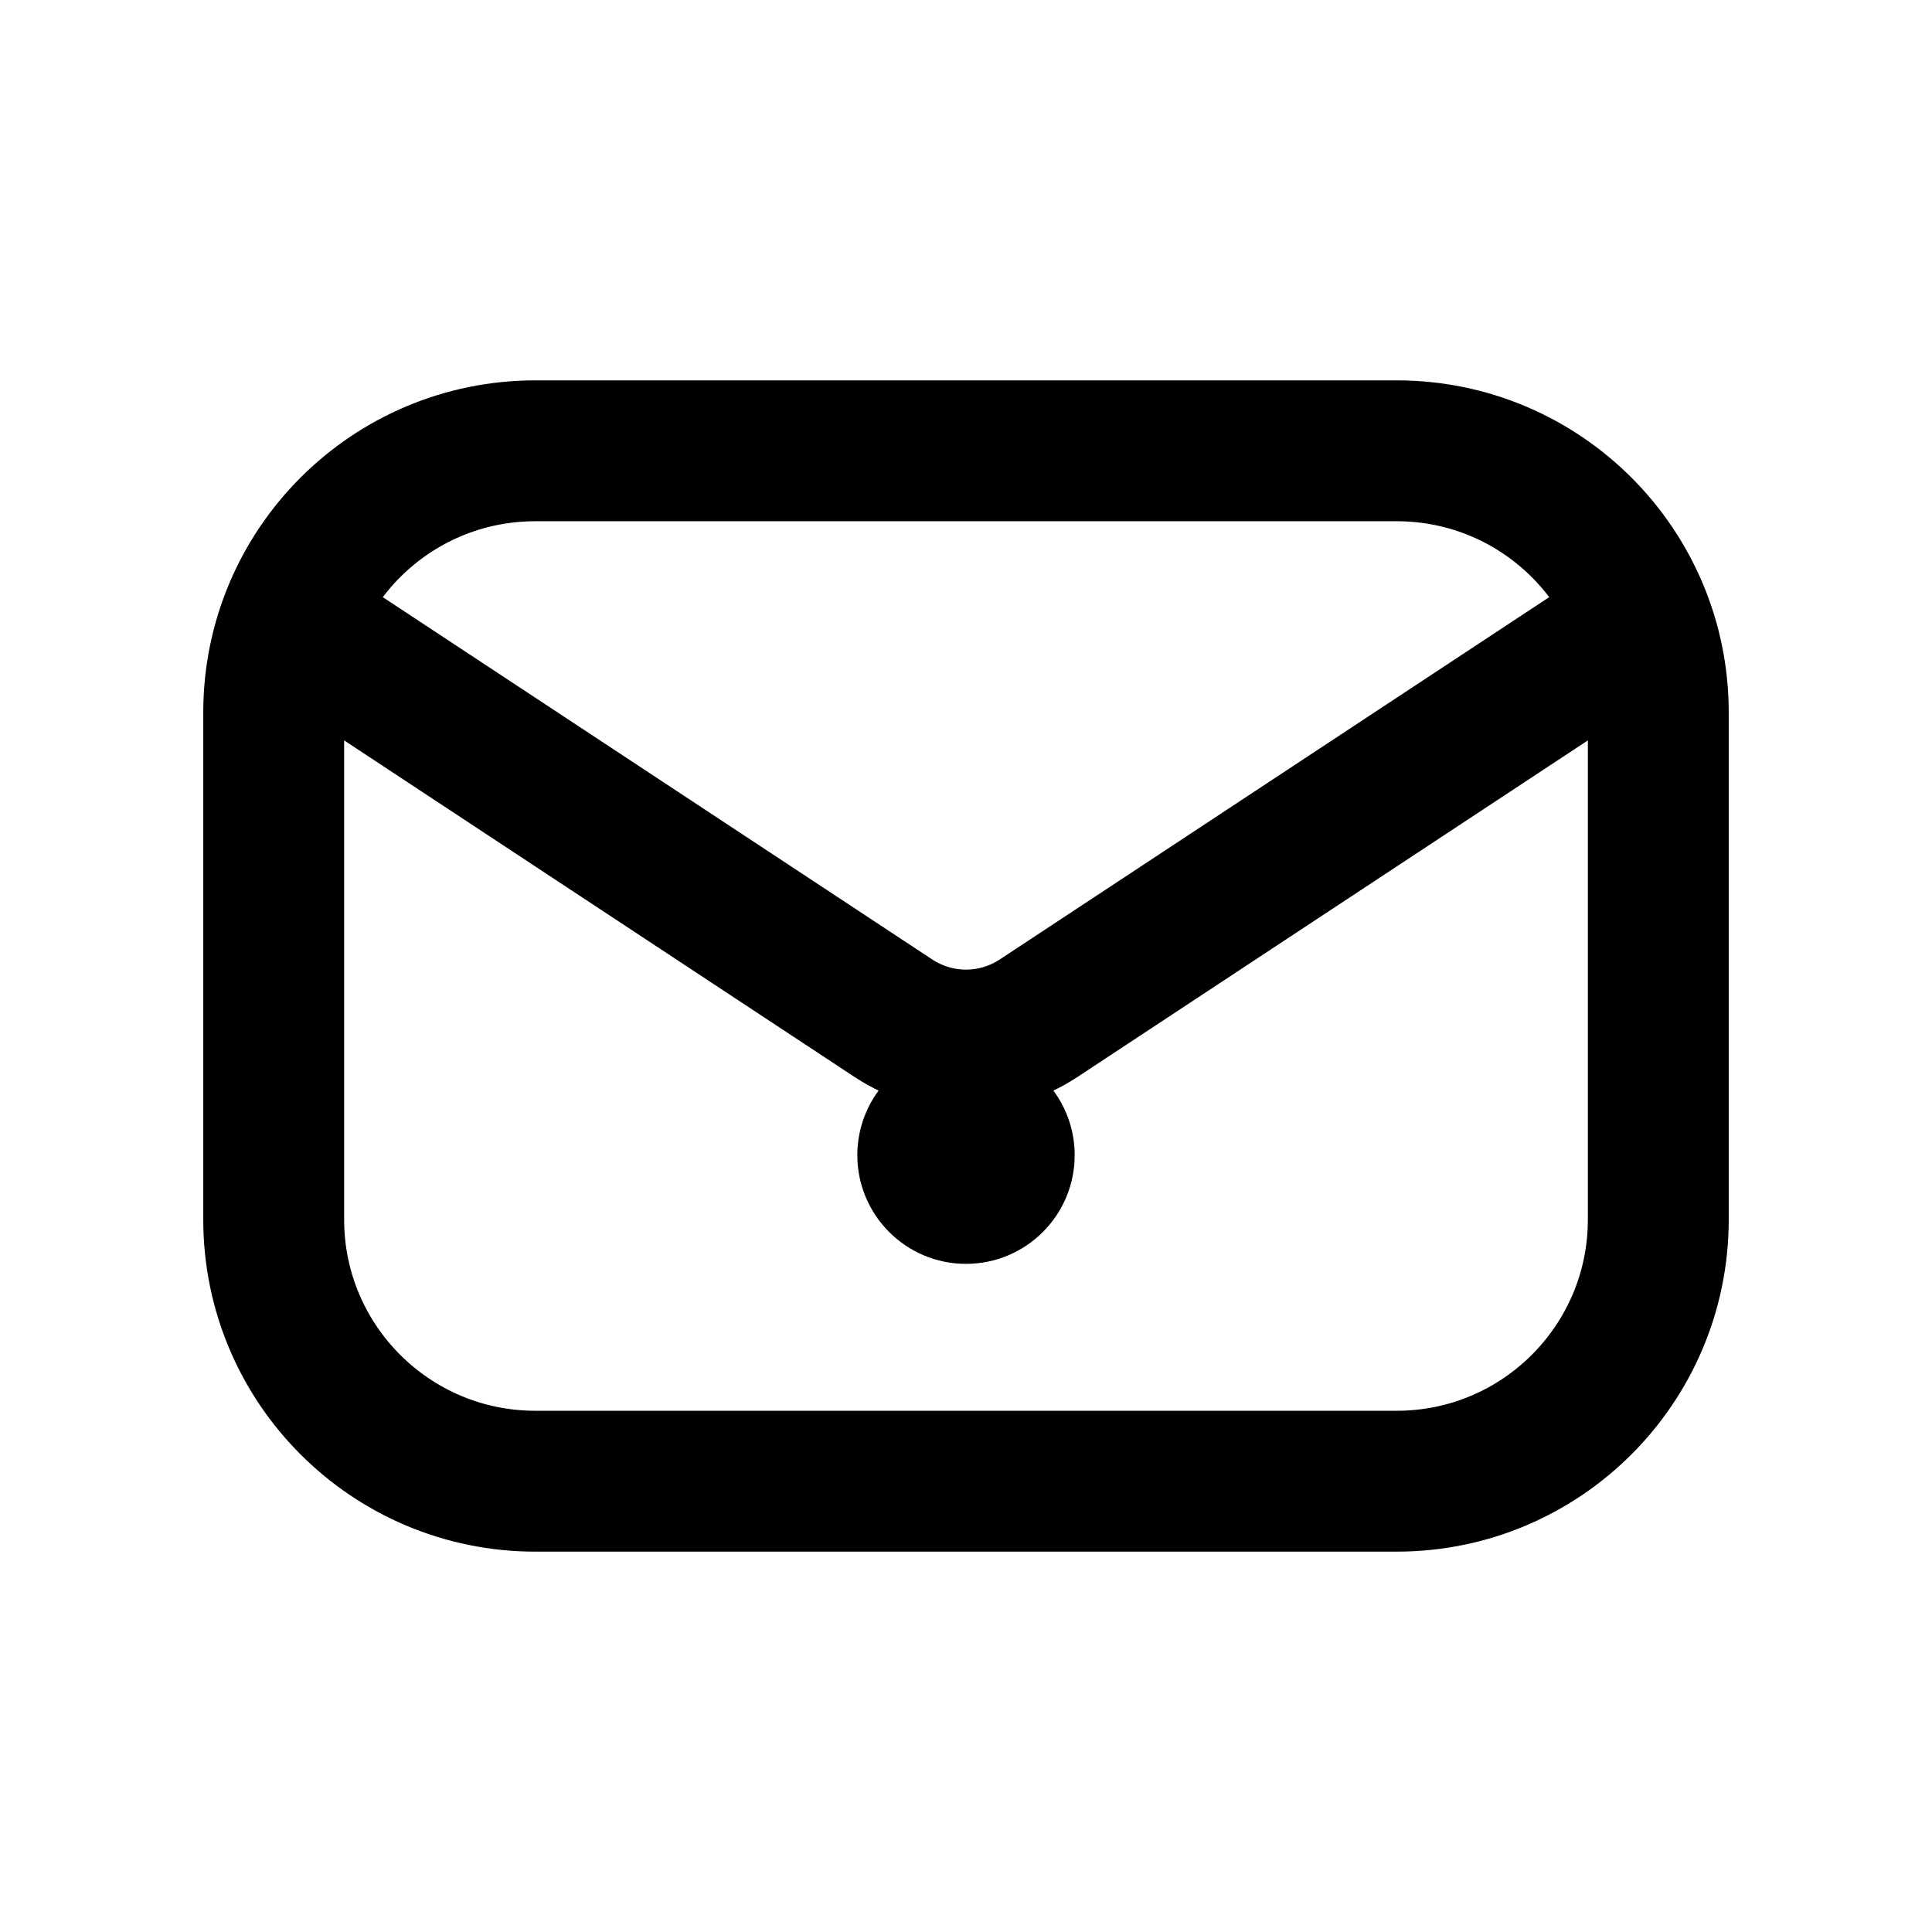
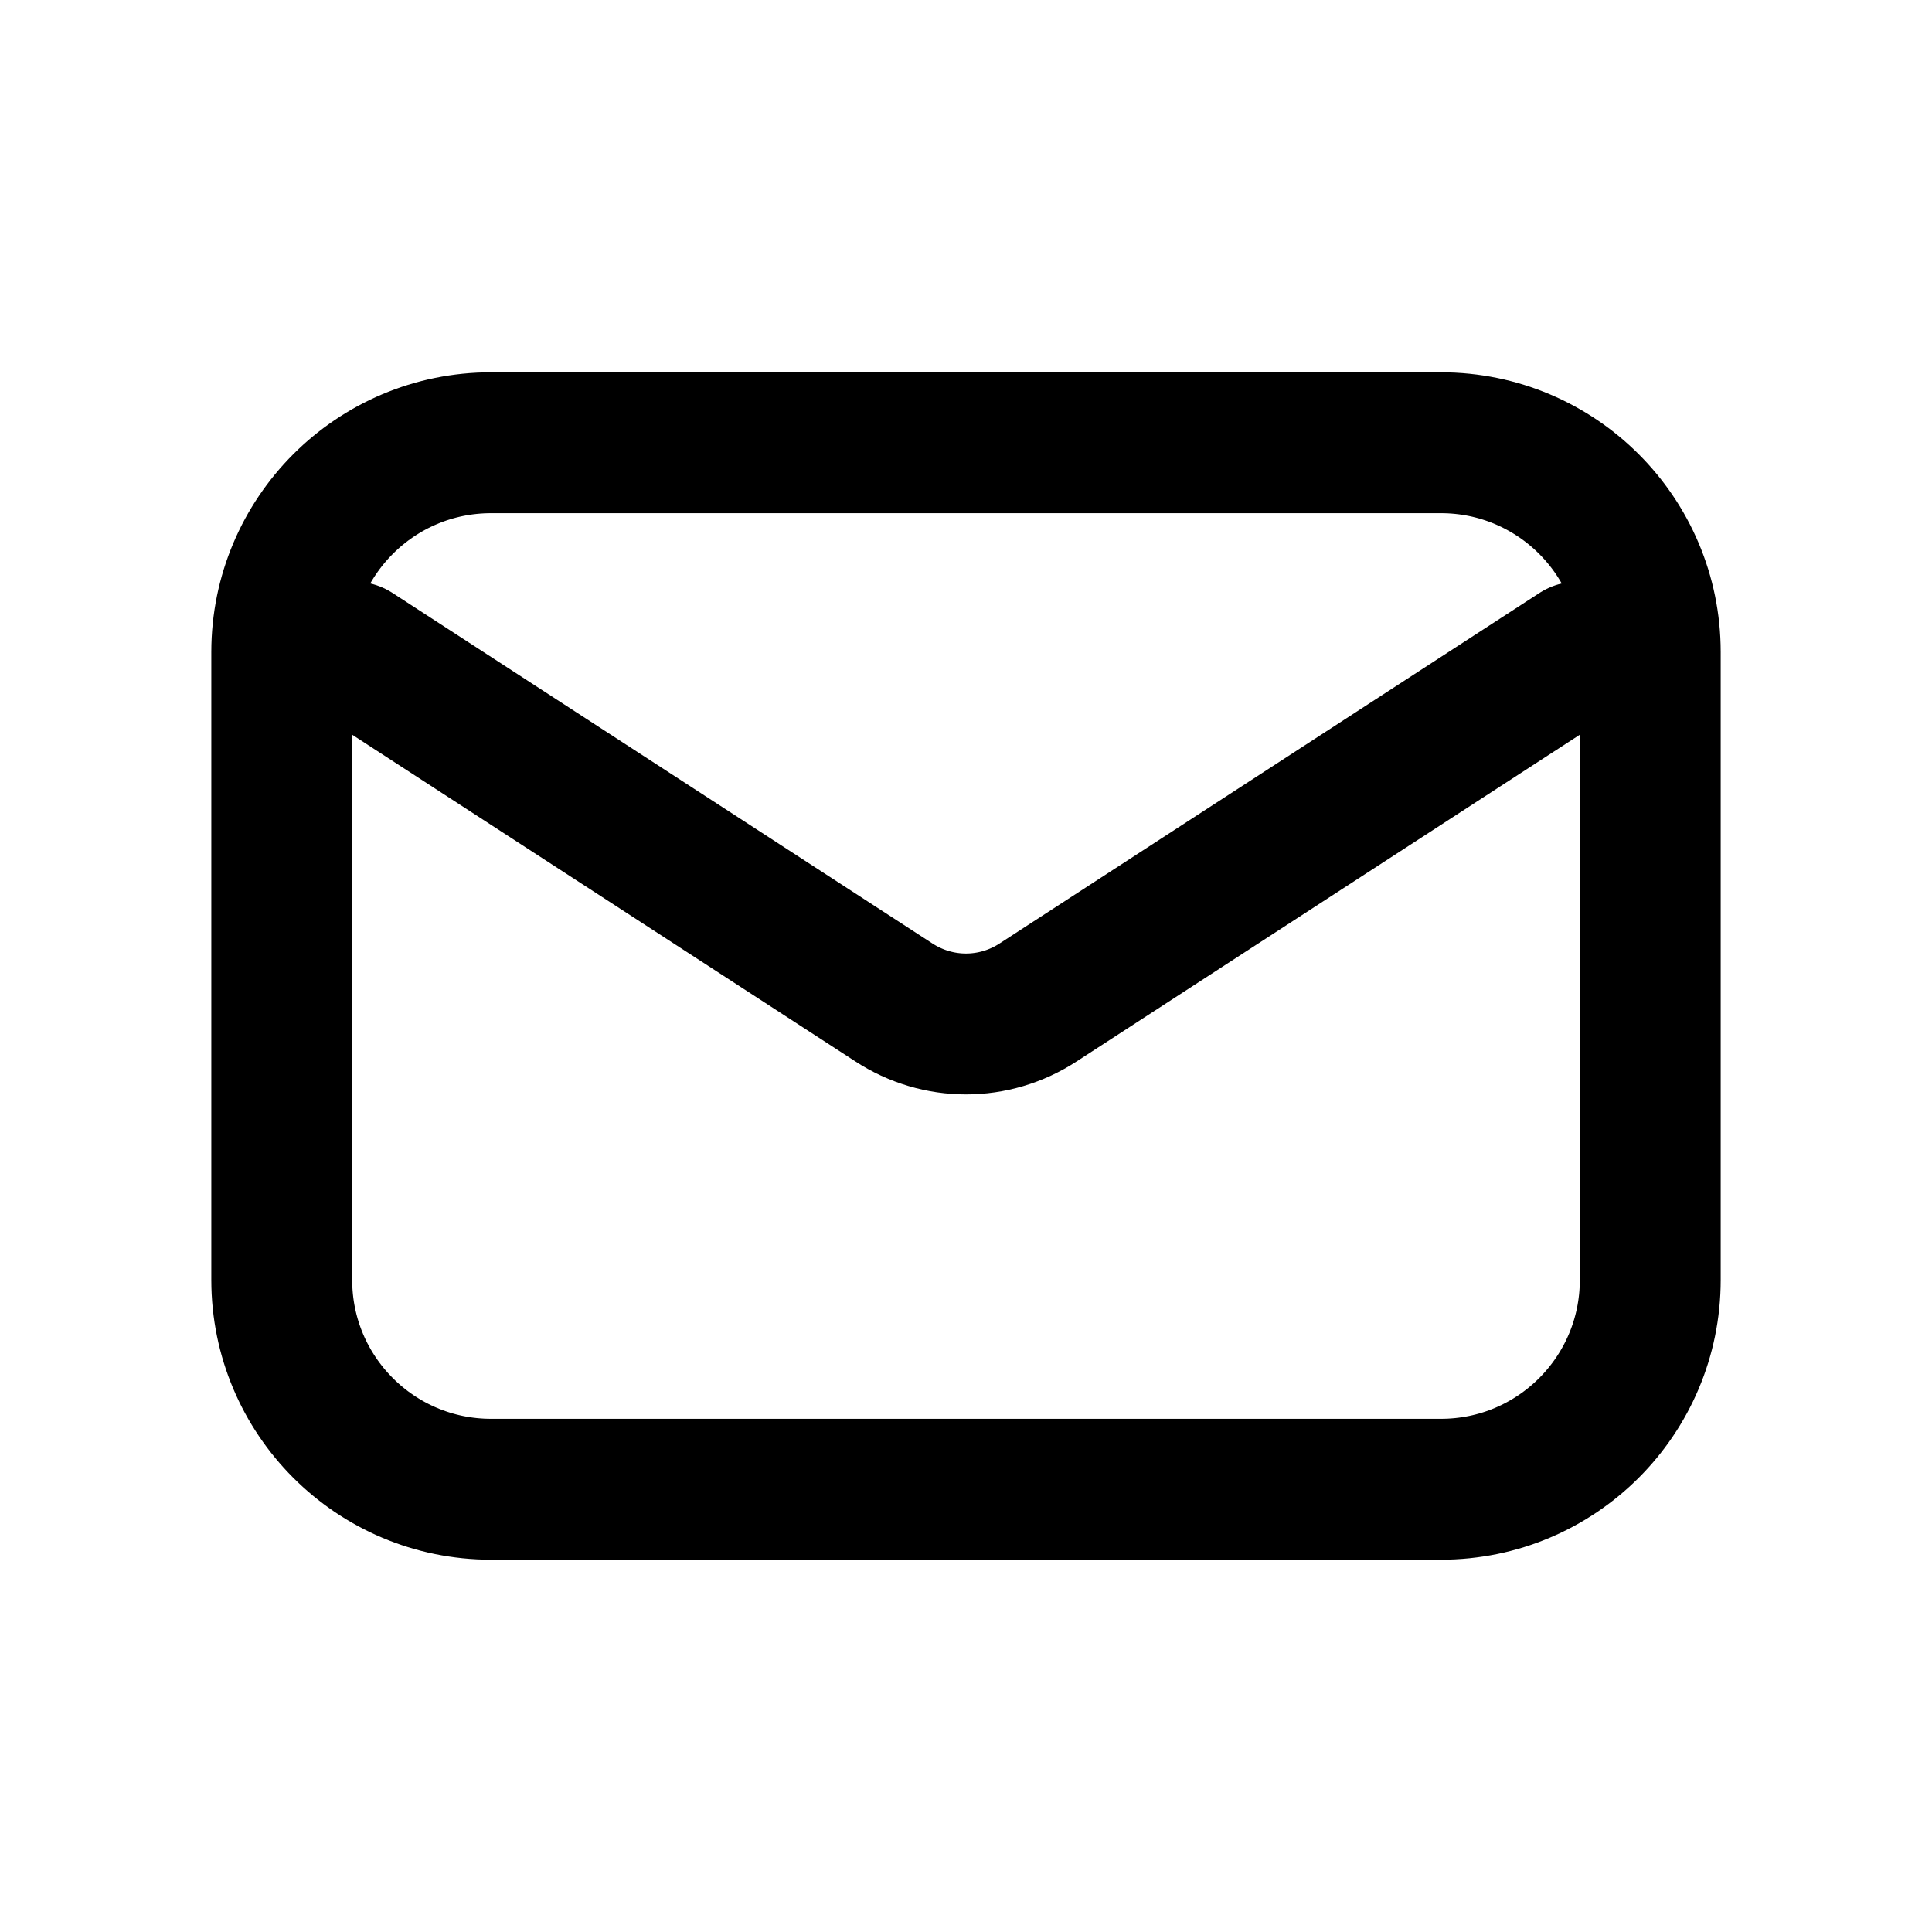
<svg xmlns="http://www.w3.org/2000/svg" viewBox="0 0 24 24" fill="none" stroke="currentColor" stroke-width="1.75" stroke-linecap="round" stroke-linejoin="round" aria-hidden="true">
-   <rect x="3.4" y="5.6" width="17.2" height="12.8" rx="3.25" />
-   <path d="m4.2 8.1 6.9 4.55c.55.36 1.25.36 1.8 0L19.8 8.1" />
-   <circle cx="12" cy="14.35" r="1.35" fill="currentColor" stroke="none" />
+   <rect x="3.5" y="5.5" width="17" height="13" rx="2.6" />
+   <path d="m4.4 8.1 6.7 4.35c.55.36 1.25.36 1.8 0L19.6 8.1" />
</svg>
